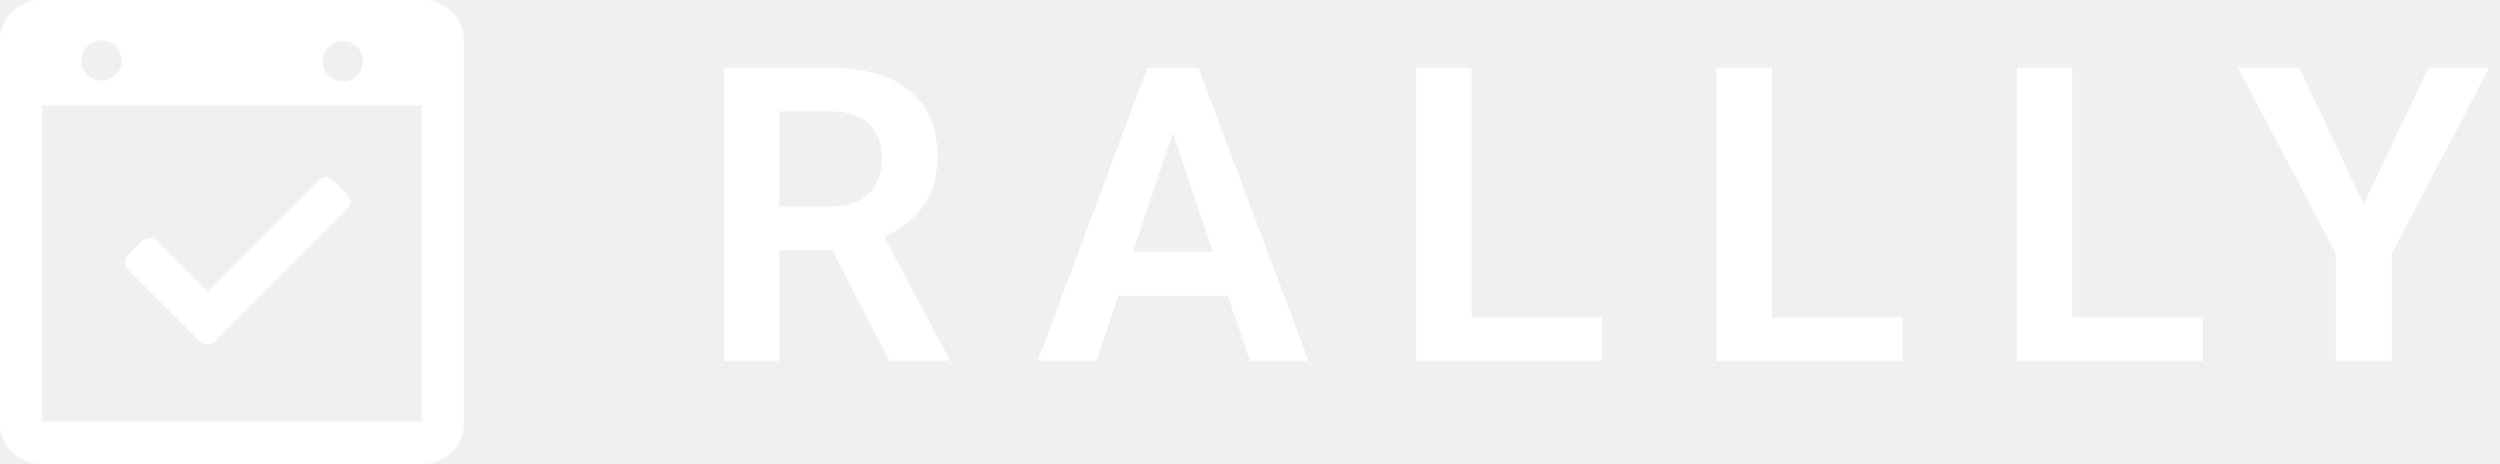
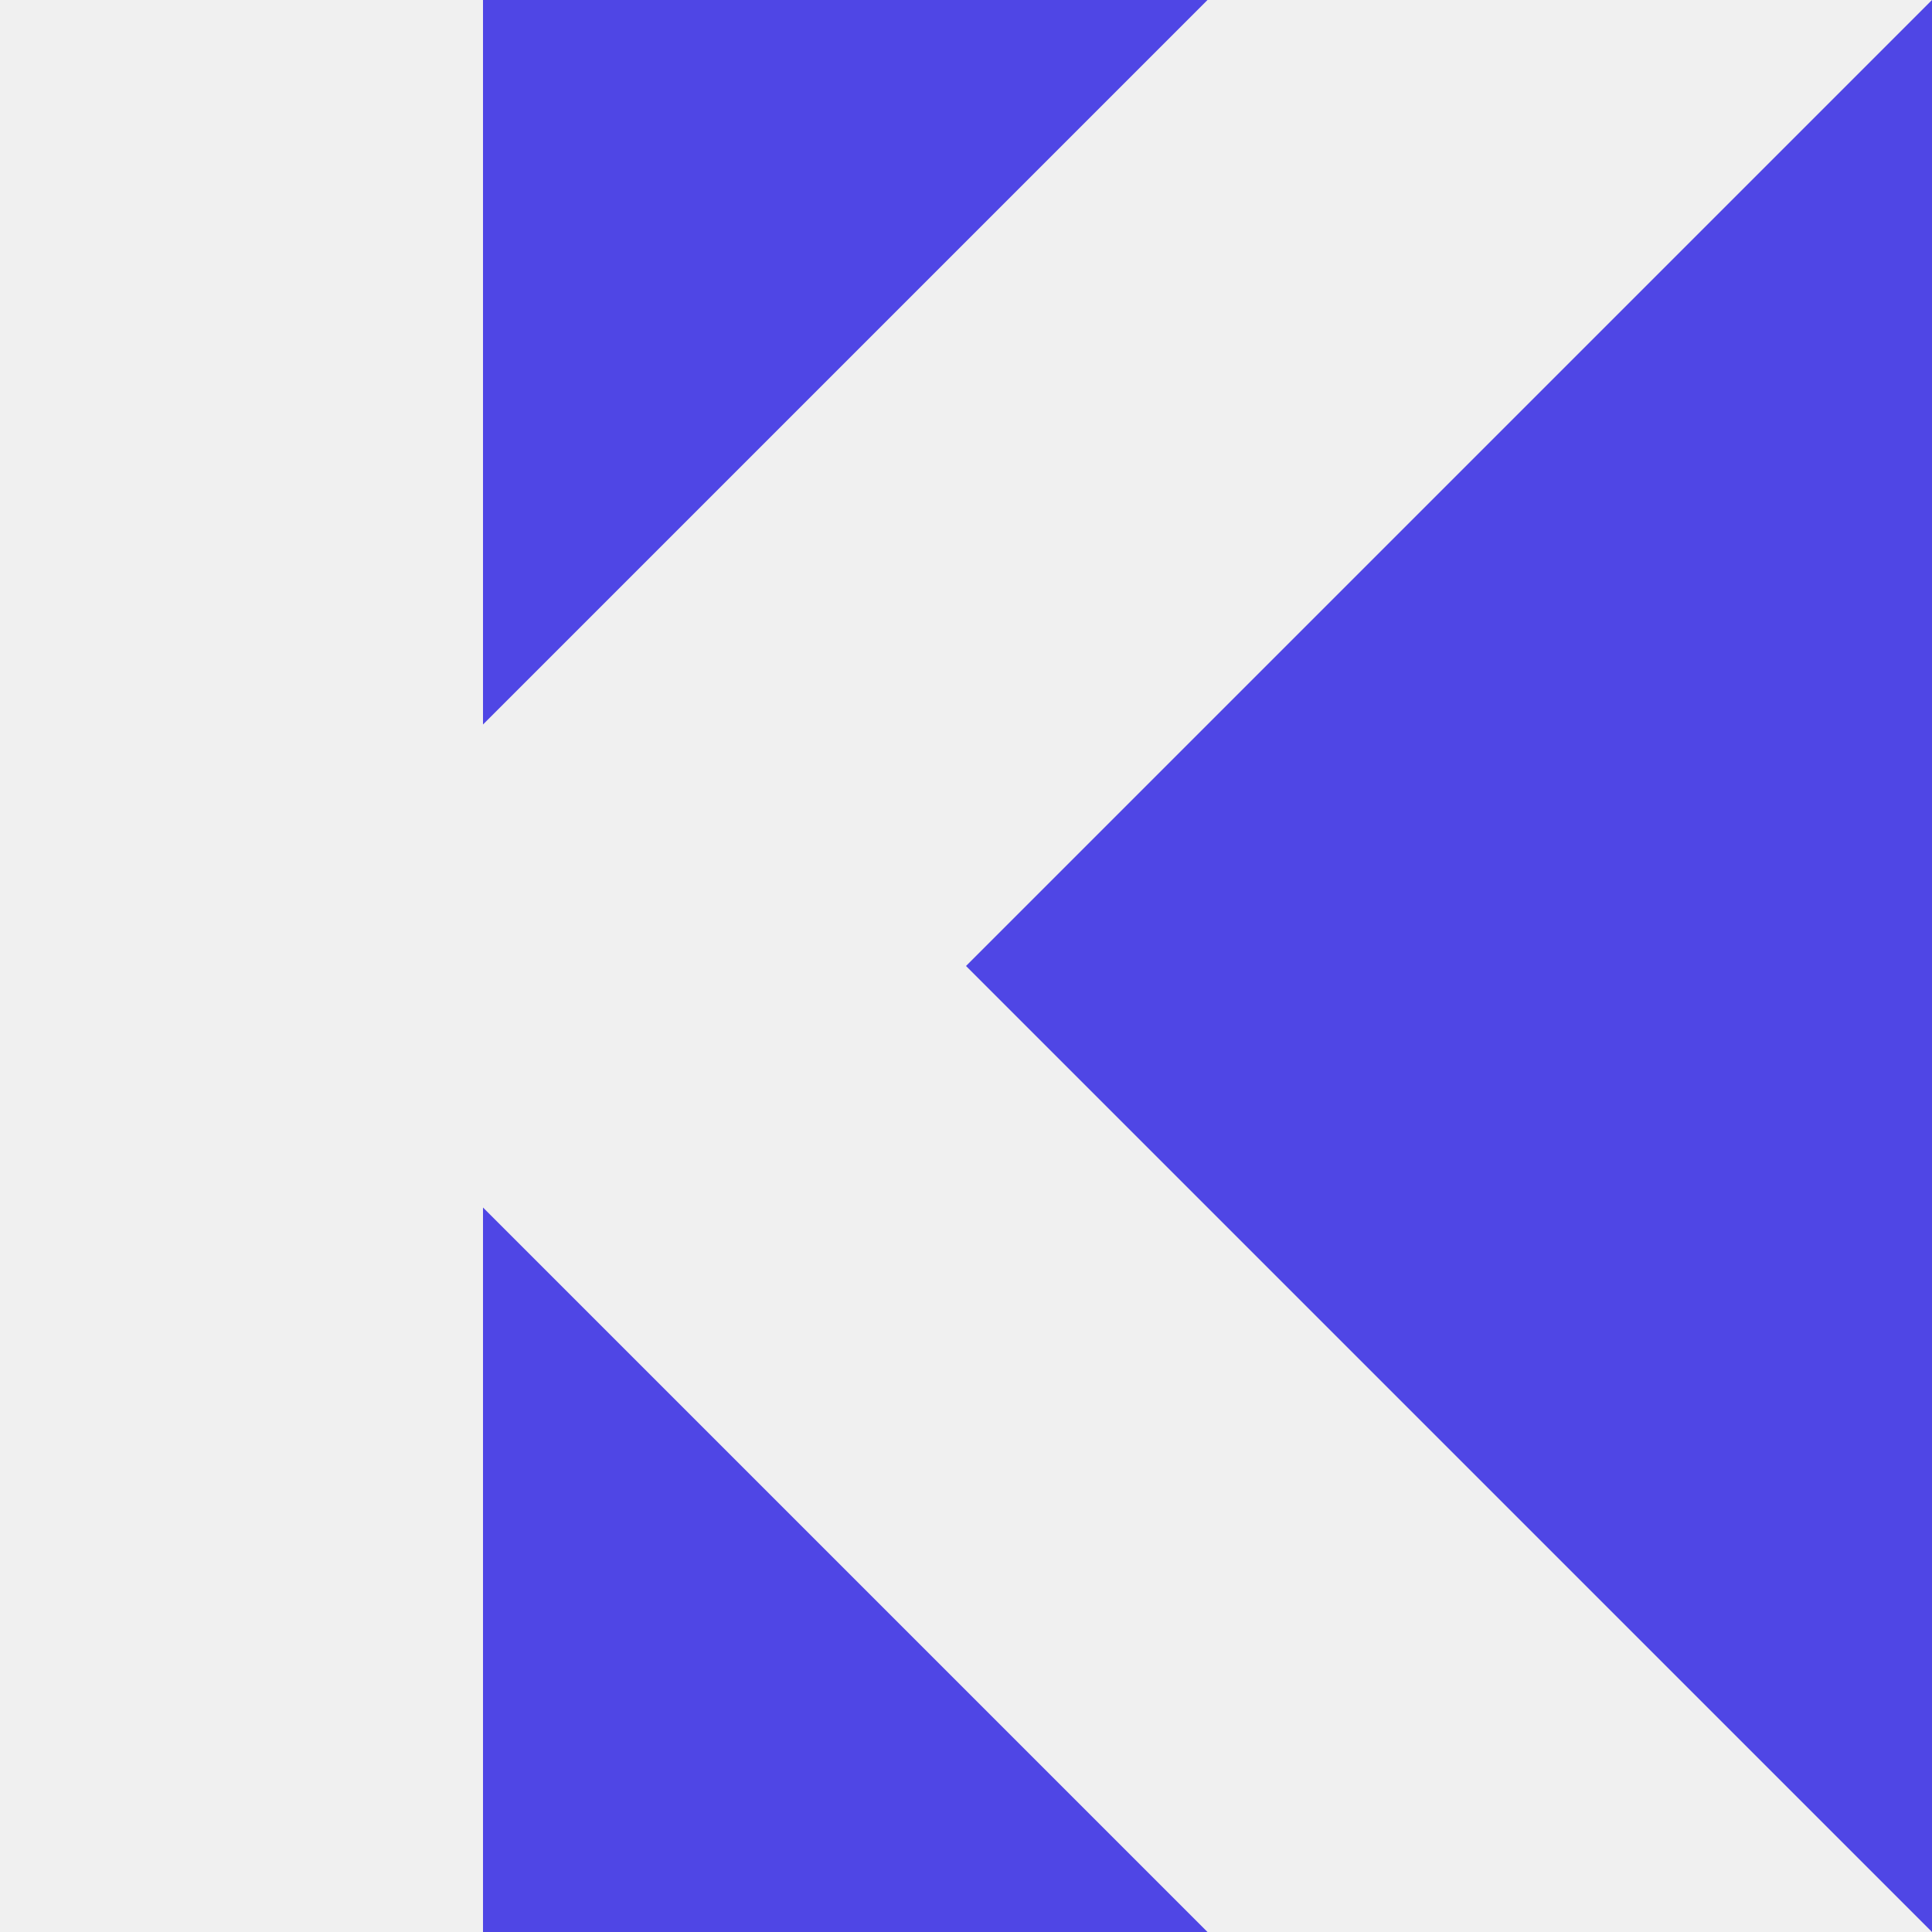
- <svg xmlns="http://www.w3.org/2000/svg" fill="white" viewBox="0 0 97 18">
-   <path fill-rule="evenodd" d="M1.565 0C.701 0 0 .7 0 1.565v14.87C0 17.299.7 18 1.565 18h14.87c.864 0 1.565-.7 1.565-1.565V1.565C18 .701 17.3 0 16.435 0H1.565zm14.799 4.09H1.636v12.274h14.728V4.09zm-2.277-1.742a.783.783 0 11-1.565 0 .783.783 0 011.565 0zM3.913 3.13a.783.783 0 100-1.565.783.783 0 000 1.565zm1.06 7.32a.391.391 0 010-.553l.553-.553a.391.391 0 01.553 0l1.974 1.973 4.321-4.321a.391.391 0 01.553 0l.554.553c.153.153.153.401 0 .554L8.332 13.25a.391.391 0 01-.553 0l-2.806-2.8zm27.246-7.825h-4.133V14h2.148V9.703h2.053L34.507 14h2.306v-.11l-2.51-4.702c.325-.142.617-.314.877-.516.38-.292.674-.654.883-1.086.208-.432.312-.943.312-1.531 0-.745-.167-1.373-.5-1.883-.333-.51-.81-.896-1.43-1.156-.62-.26-1.362-.391-2.226-.391zm-1.985 5.383h2.008c.443 0 .81-.078 1.102-.235.291-.156.51-.372.656-.648.151-.276.227-.591.227-.945 0-.38-.073-.709-.22-.985a1.482 1.482 0 00-.663-.648c-.297-.151-.672-.227-1.125-.227h-1.985v3.688zM45.97 2.625h.531L50.773 14h-2.28l-.855-2.531H43.39L42.54 14h-2.274l4.25-11.375h1.453zm-2.01 7.148h3.106l-1.556-4.61-1.55 4.61zm18.205 2.54V14h-7.219V2.625h2.149v9.688h5.07zM73.82 14v-1.688h-5.07V2.626h-2.148V14h7.218zm11.657-1.688V14H78.257V2.625h2.15v9.688h5.07zM91.71 7.93l-2.5-5.305h-2.375l3.789 7.21V14h2.18V9.836l3.78-7.211h-2.358L91.71 7.93z" clip-rule="evenodd" />
+ <svg xmlns="http://www.w3.org/2000/svg" width="32" height="32" viewBox="0 0 96 96">
+   <style type="text/css">
+   .st0{fill:#4F46E5;}
+   .st0:hover{filter:brightness(1.2);}
+ </style>
+   <g>
+     <path class="st0" d="M48,48l48,-48l0,96l-48,-48Z" />
+     <path class="st0" d="M72,-12l-48,48l0,-96l48,48Z" />
+     <path class="st0" d="M72,108l-48,48l0,-96l48,48Z" />
+   </g>
</svg>
